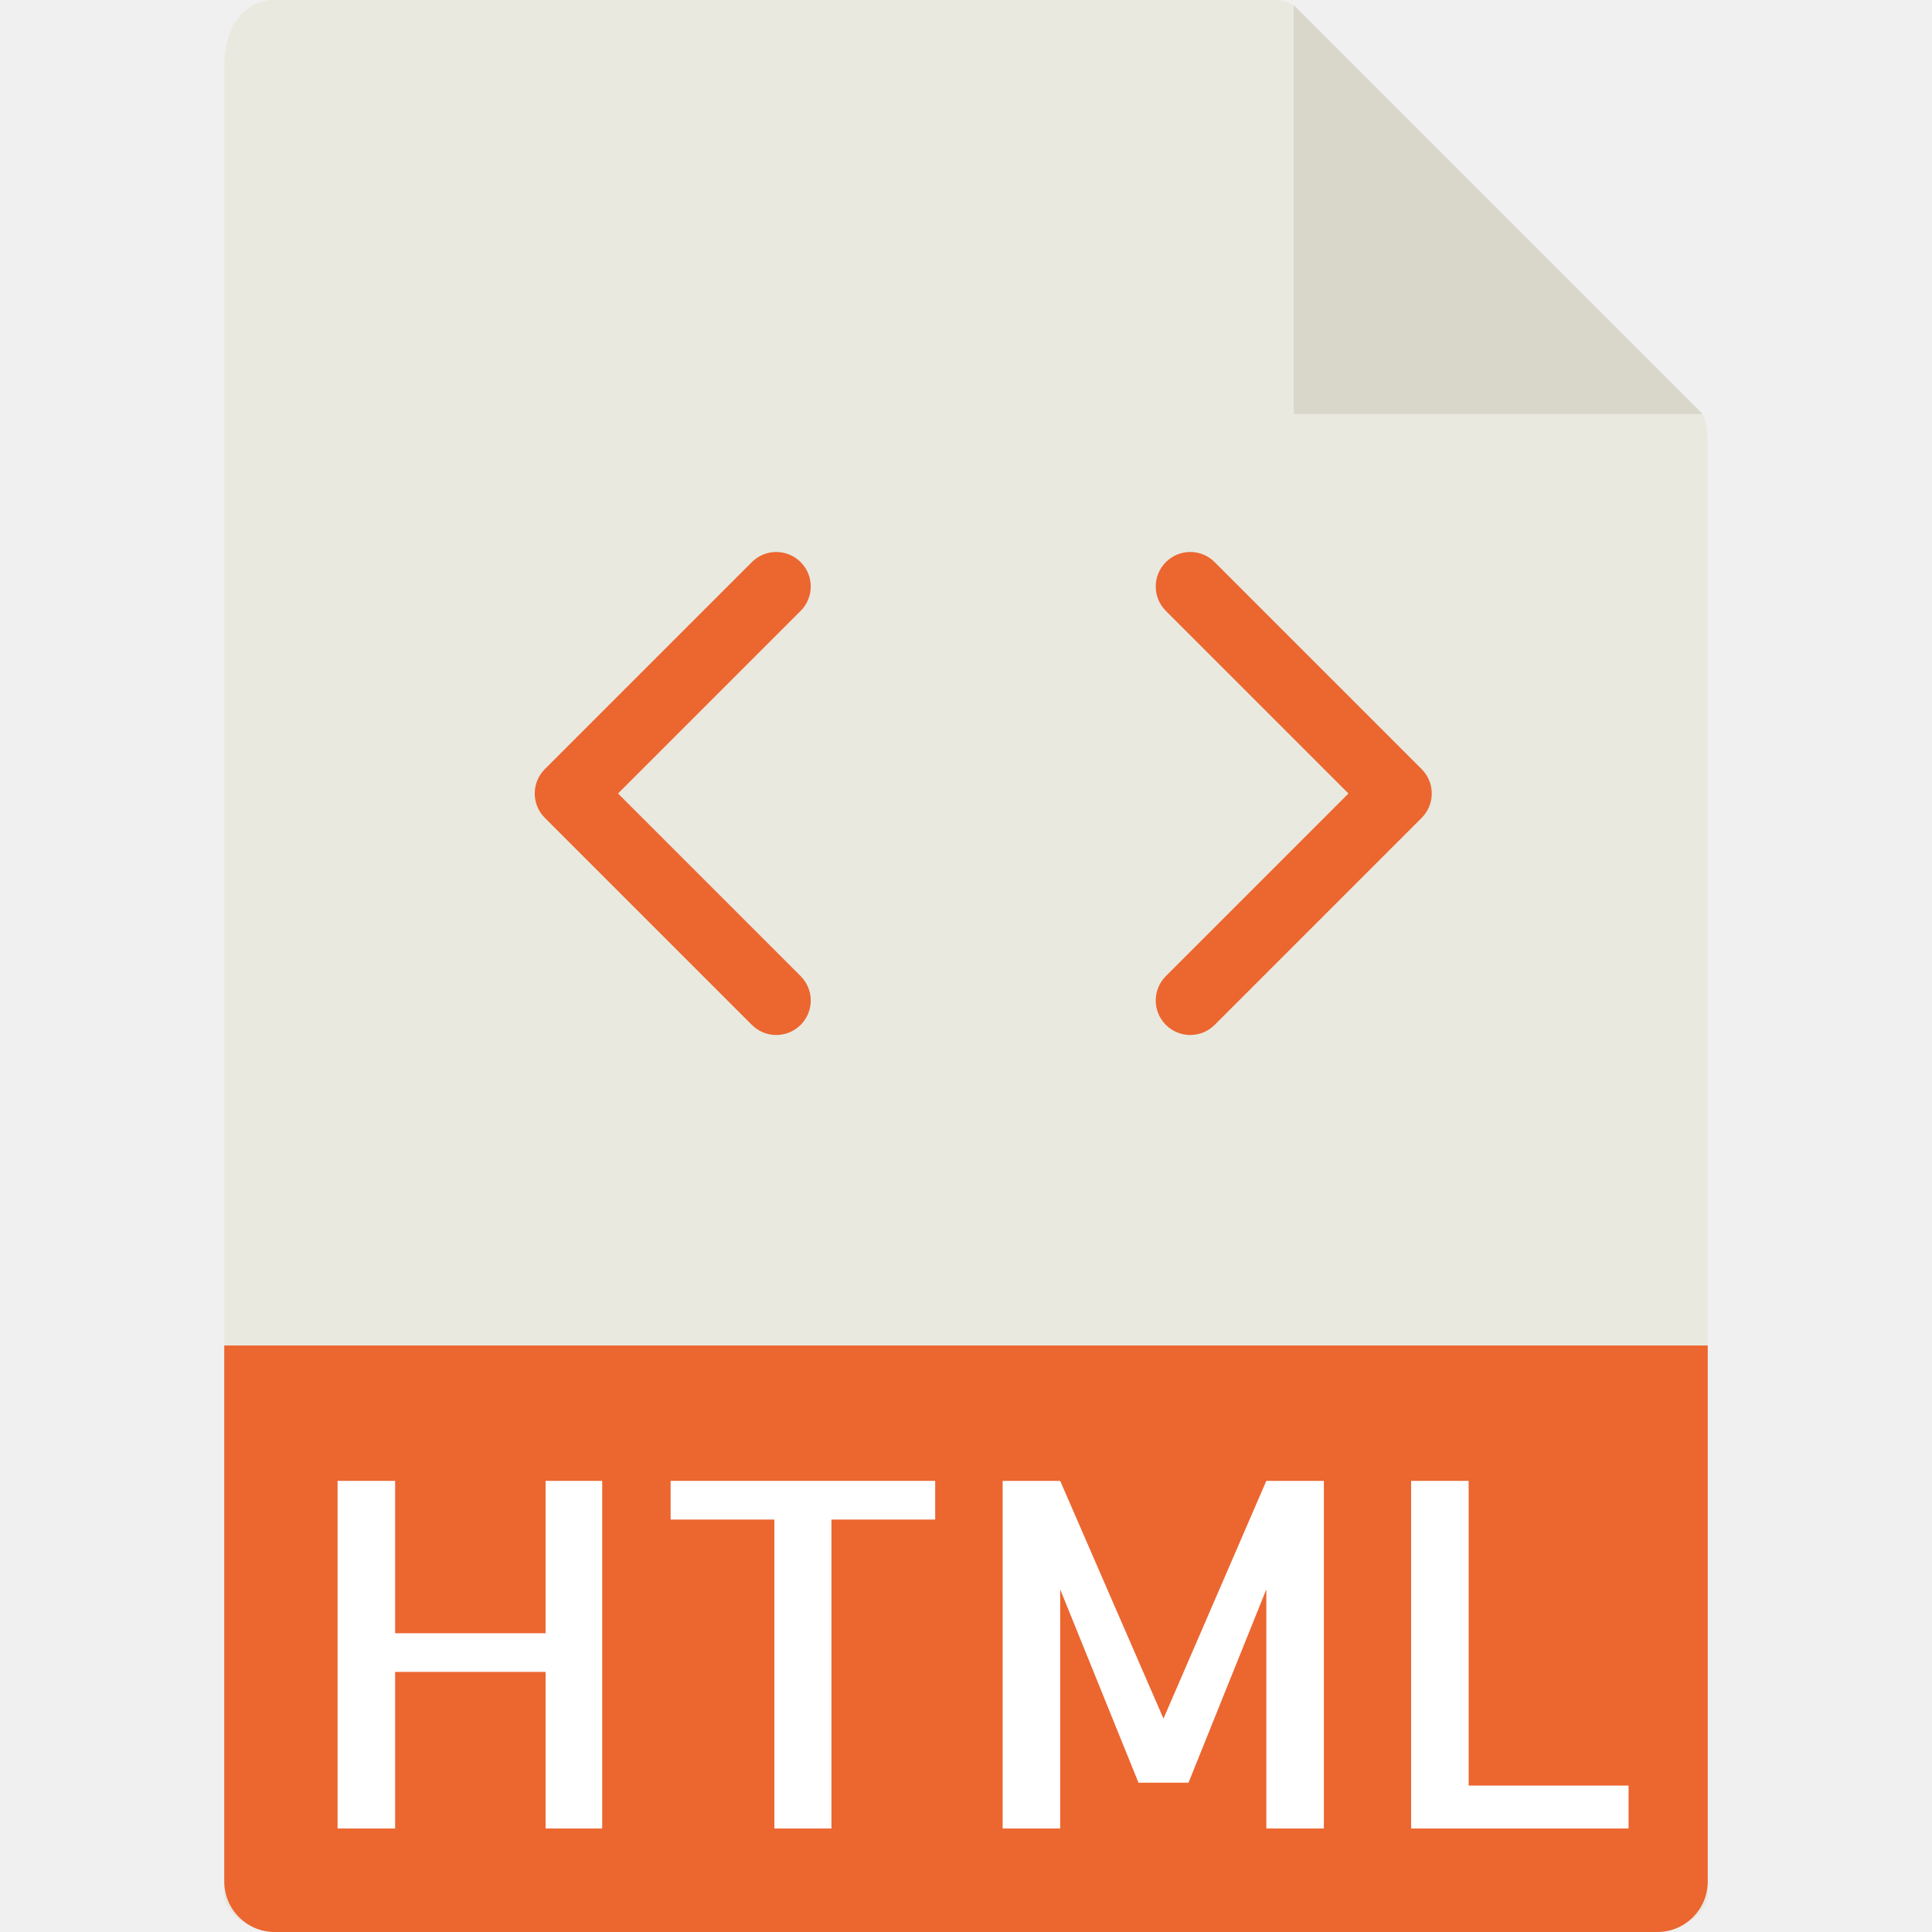
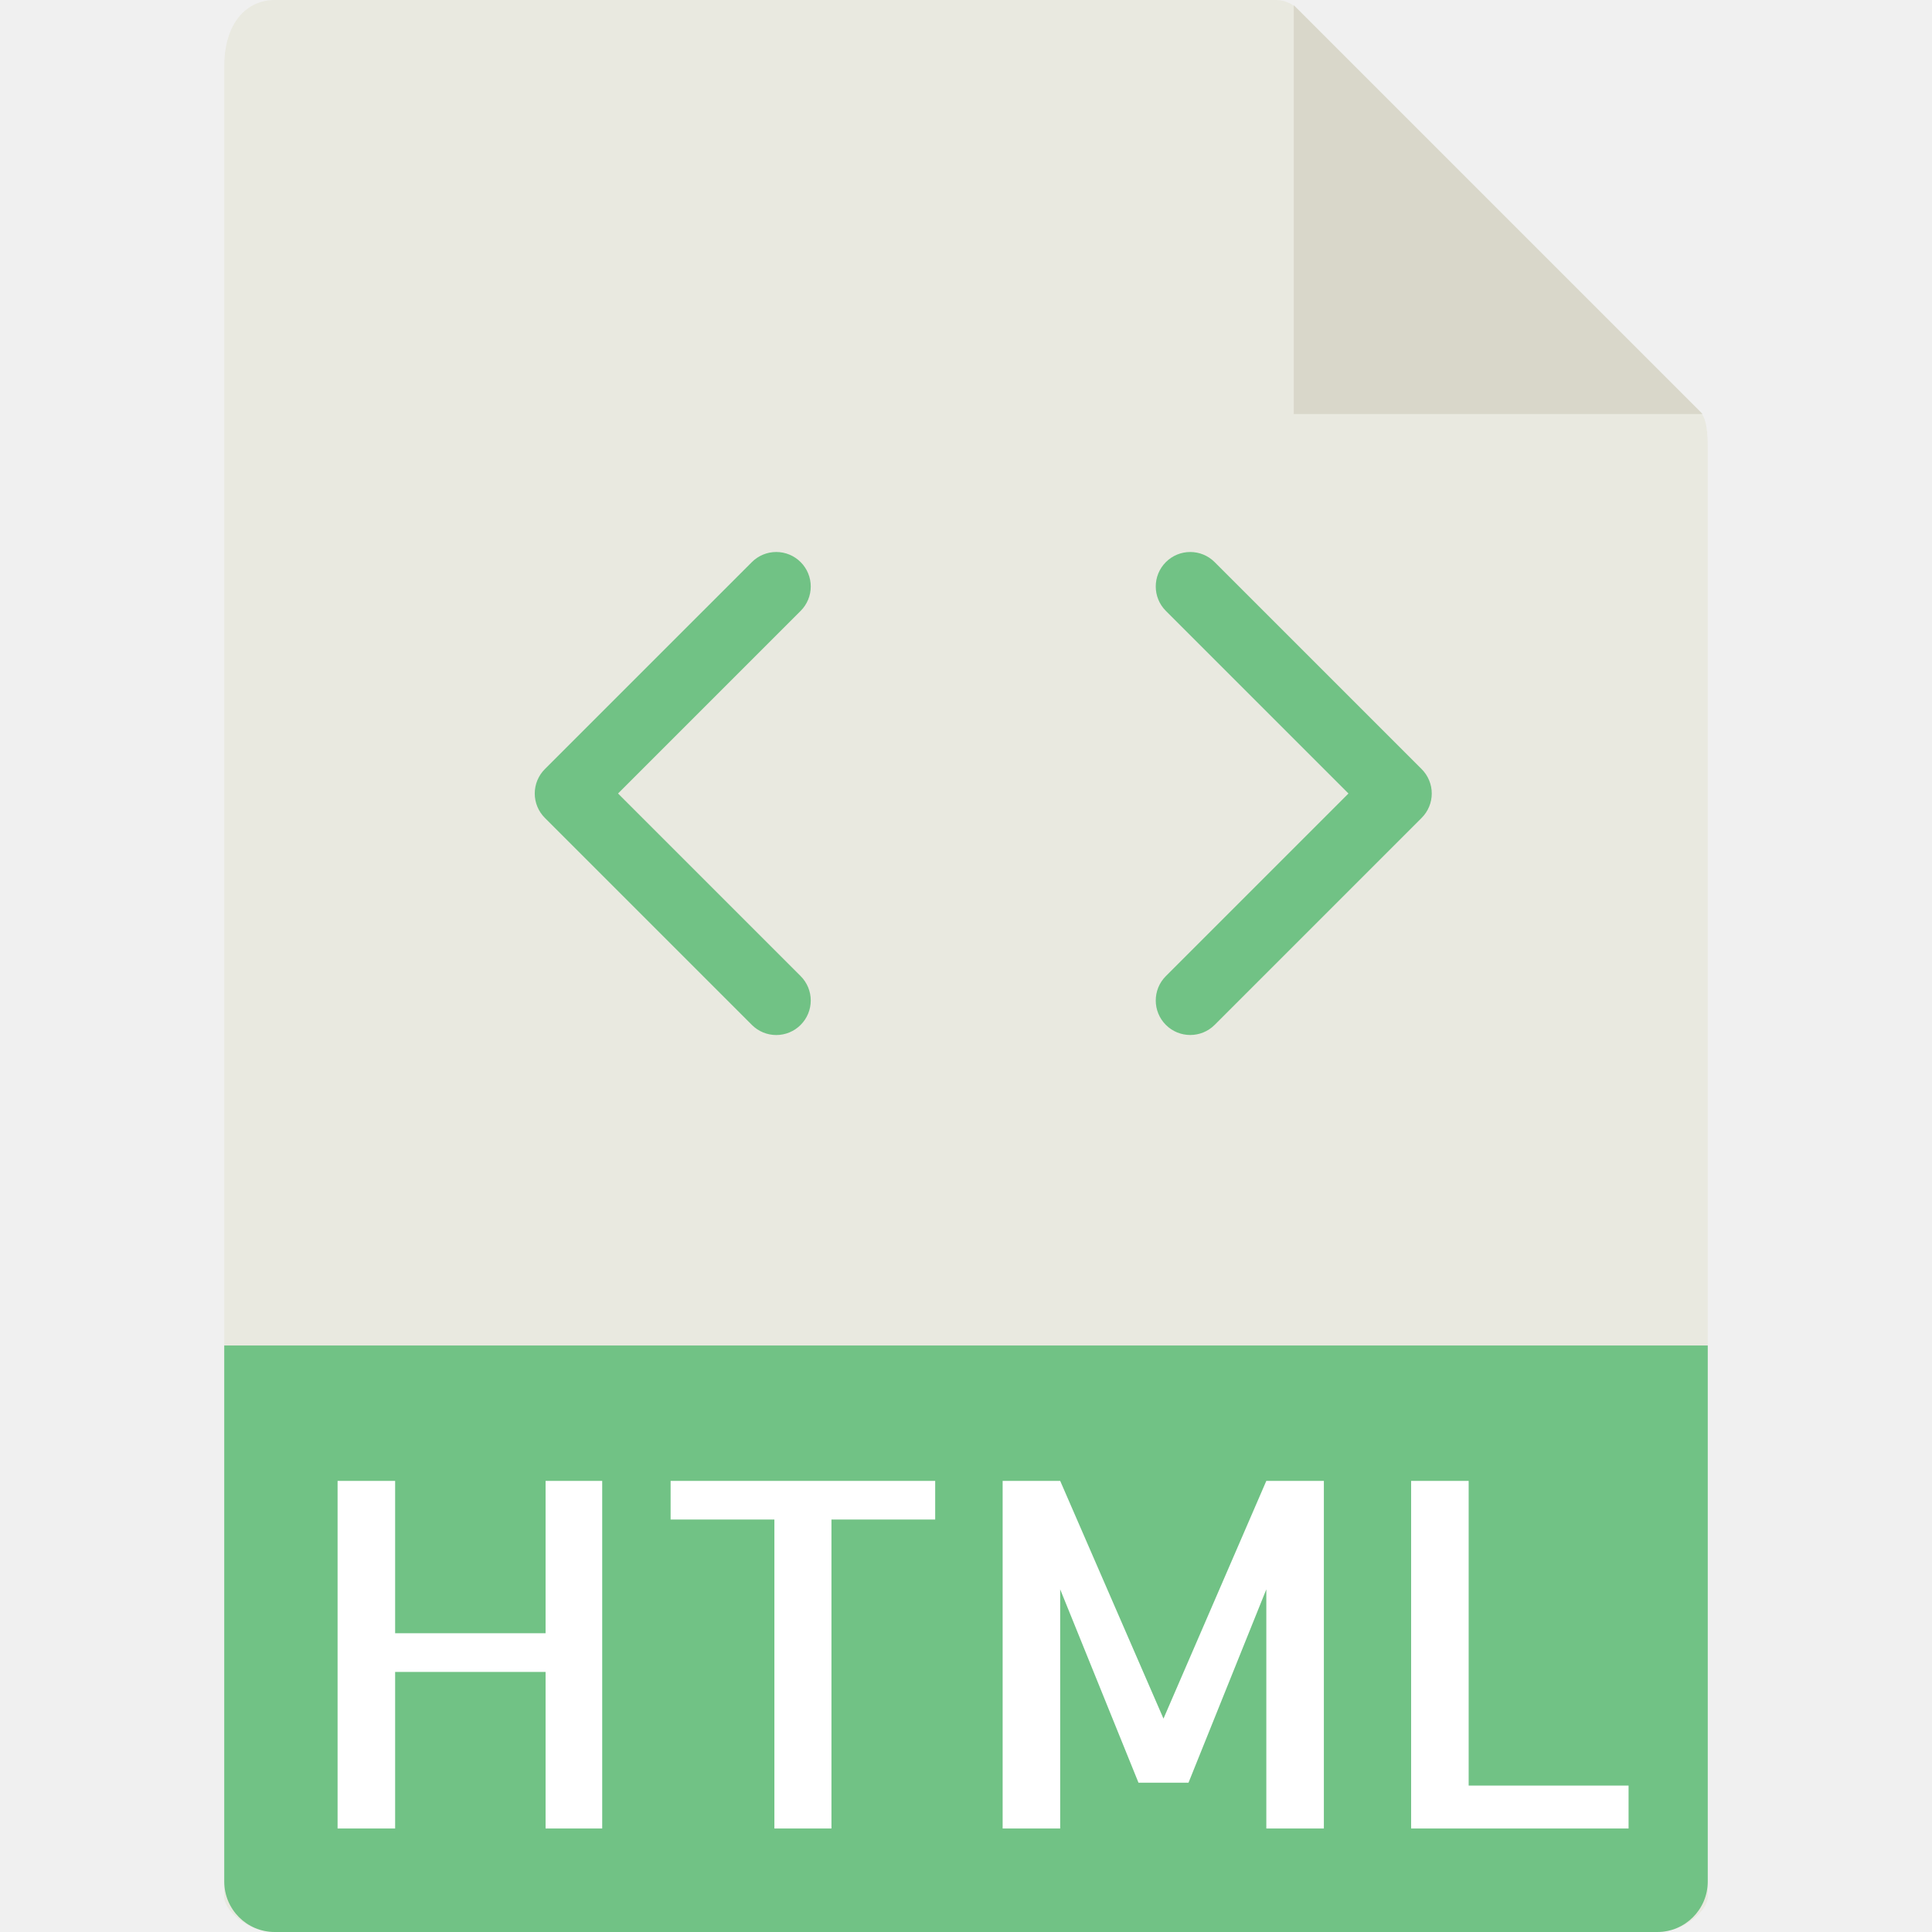
- <svg xmlns="http://www.w3.org/2000/svg" version="1.1" id="Capa_1" x="0px" y="0px" viewBox="0 0 56 56" style="enable-background:new 0 0 56 56;" xml:space="preserve">
-   <g>
-     <path style="fill:#E9E9E0;" d="M36.985,0H7.963C7.155,0,6.5,0.655,6.5,1.926V55c0,0.345,0.655,1,1.463,1h40.074   c0.808,0,1.463-0.655,1.463-1V12.978c0-0.696-0.093-0.92-0.257-1.085L37.607,0.257C37.442,0.093,37.218,0,36.985,0z" />
-     <polygon style="fill:#D9D7CA;" points="37.5,0.151 37.5,12 49.349,12  " />
-     <path style="fill:#EC6630;" d="M48.037,56H7.963C7.155,56,6.5,55.345,6.5,54.537V39h43v15.537C49.5,55.345,48.845,56,48.037,56z" />
-     <g>
-       <path style="fill:#FFFFFF;" d="M17.455,42.924V53h-1.641v-4.539h-4.361V53H9.785V42.924h1.668v4.416h4.361v-4.416H17.455z" />
-       <path style="fill:#FFFFFF;" d="M27.107,42.924v1.121H24.1V53h-1.654v-8.955h-3.008v-1.121H27.107z" />
-       <path style="fill:#FFFFFF;" d="M36.705,42.924h1.668V53h-1.668v-6.932l-2.256,5.605H33l-2.27-5.605V53h-1.668V42.924h1.668    l2.994,6.891L36.705,42.924z" />
-       <path style="fill:#FFFFFF;" d="M42.57,42.924v8.832h4.635V53h-6.303V42.924H42.57z" />
-     </g>
-     <g>
-       <path style="fill:#EC6630;" d="M23.207,16.293c-0.391-0.391-1.023-0.391-1.414,0l-6,6c-0.391,0.391-0.391,1.023,0,1.414l6,6    C21.988,29.902,22.244,30,22.5,30s0.512-0.098,0.707-0.293c0.391-0.391,0.391-1.023,0-1.414L17.914,23l5.293-5.293    C23.598,17.316,23.598,16.684,23.207,16.293z" />
-       <path style="fill:#EC6630;" d="M41.207,22.293l-6-6c-0.391-0.391-1.023-0.391-1.414,0s-0.391,1.023,0,1.414L39.086,23    l-5.293,5.293c-0.391,0.391-0.391,1.023,0,1.414C33.988,29.902,34.244,30,34.5,30s0.512-0.098,0.707-0.293l6-6    C41.598,23.316,41.598,22.684,41.207,22.293z" />
-     </g>
+ <svg xmlns="http://www.w3.org/2000/svg" viewBox="0 0 56 56">
+   <path d="M36.985 0H7.963C7.155 0 6.5.655 6.5 1.926V55c0 .345.655 1 1.463 1h40.074c.808 0 1.463-.655 1.463-1V12.978c0-.696-.093-.92-.257-1.085L37.607.257A.884.884 0 0 0 36.985 0z" fill="#e9e9e0" />
+   <path fill="#d9d7ca" d="M37.5.151V12h11.849z" />
+   <path d="M48.037 56H7.963A1.463 1.463 0 0 1 6.5 54.537V39h43v15.537c0 .808-.655 1.463-1.463 1.463z" fill="#71c285" />
+   <g fill="#fff">
+     <path d="M17.455 42.924V53h-1.641v-4.539h-4.361V53H9.785V42.924h1.668v4.416h4.361v-4.416h1.641zM27.107 42.924v1.121H24.1V53h-1.654v-8.955h-3.008v-1.121h7.669zM36.705 42.924h1.668V53h-1.668v-6.932l-2.256 5.605H33l-2.27-5.605V53h-1.668V42.924h1.668l2.994 6.891 2.981-6.891zM42.57 42.924v8.832h4.635V53h-6.303V42.924h1.668z" />
+   </g>
+   <g fill="#71c285">
+     <path d="M23.207 16.293a.999.999 0 0 0-1.414 0l-6 6a.999.999 0 0 0 0 1.414l6 6a.997.997 0 0 0 1.414 0 .999.999 0 0 0 0-1.414L17.914 23l5.293-5.293a.999.999 0 0 0 0-1.414zM41.207 22.293l-6-6a.999.999 0 1 0-1.414 1.414L39.086 23l-5.293 5.293a.999.999 0 1 0 1.414 1.414l6-6a.999.999 0 0 0 0-1.414z" />
  </g>
</svg>
